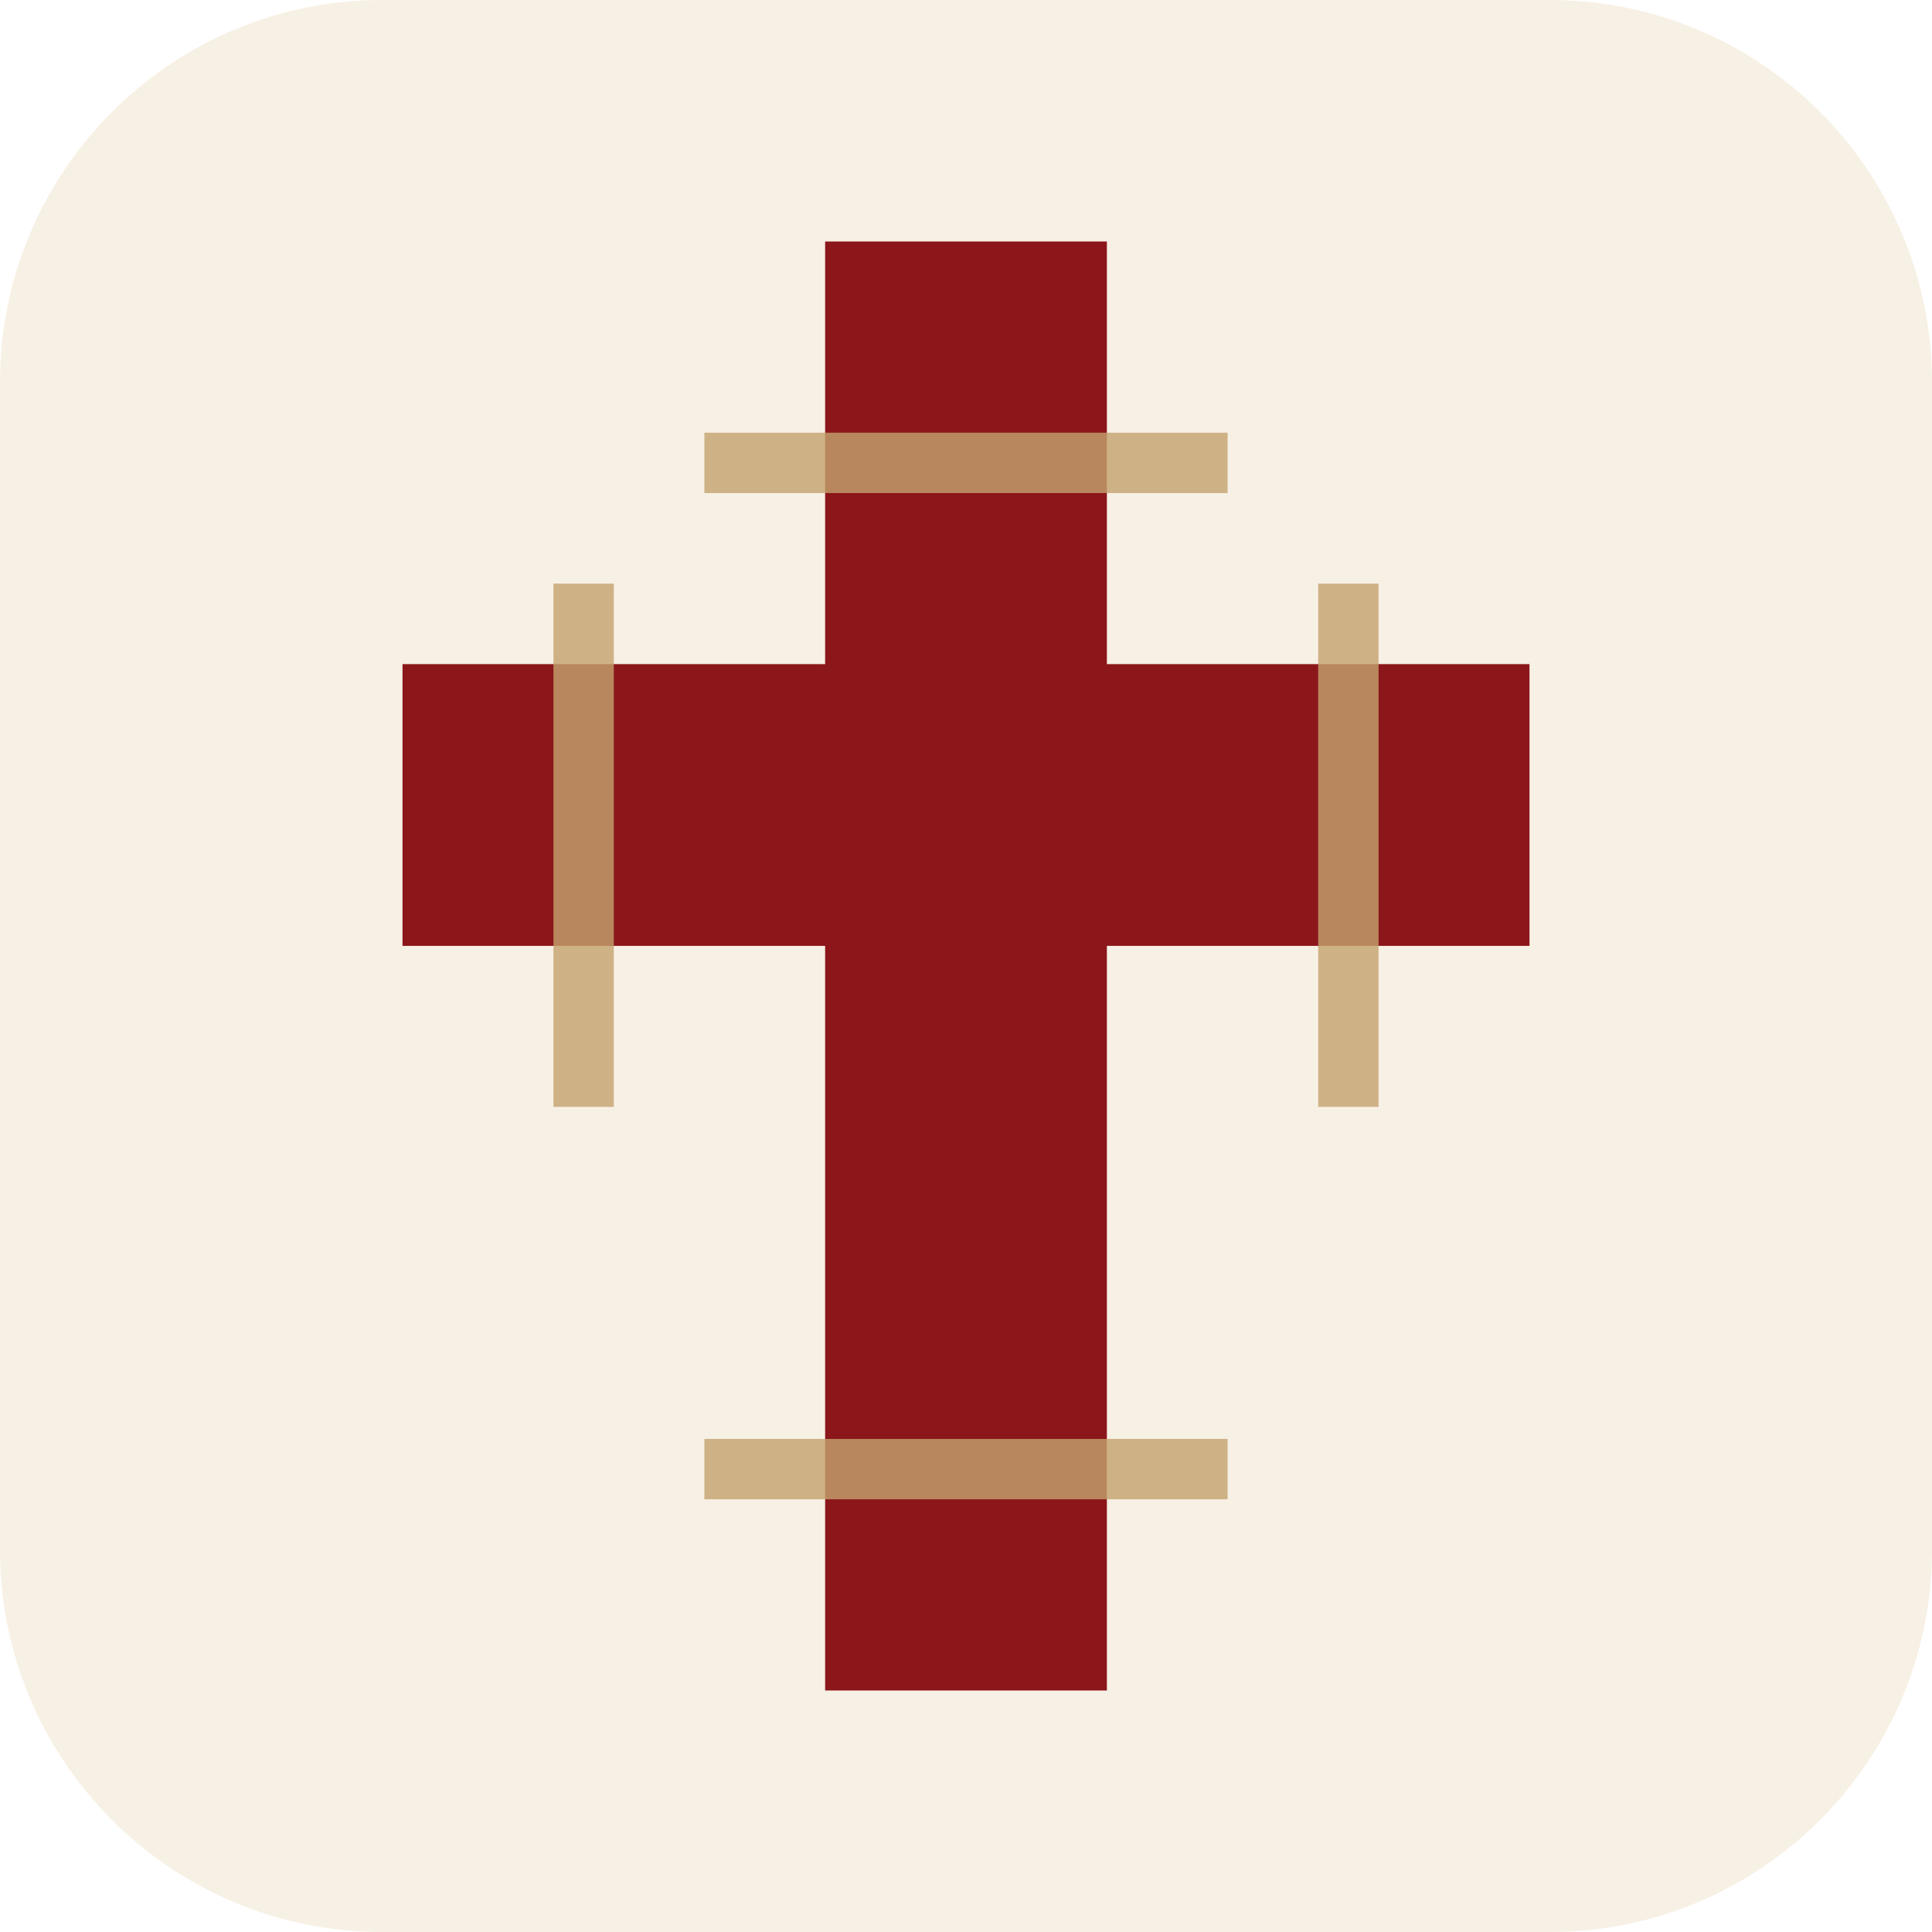
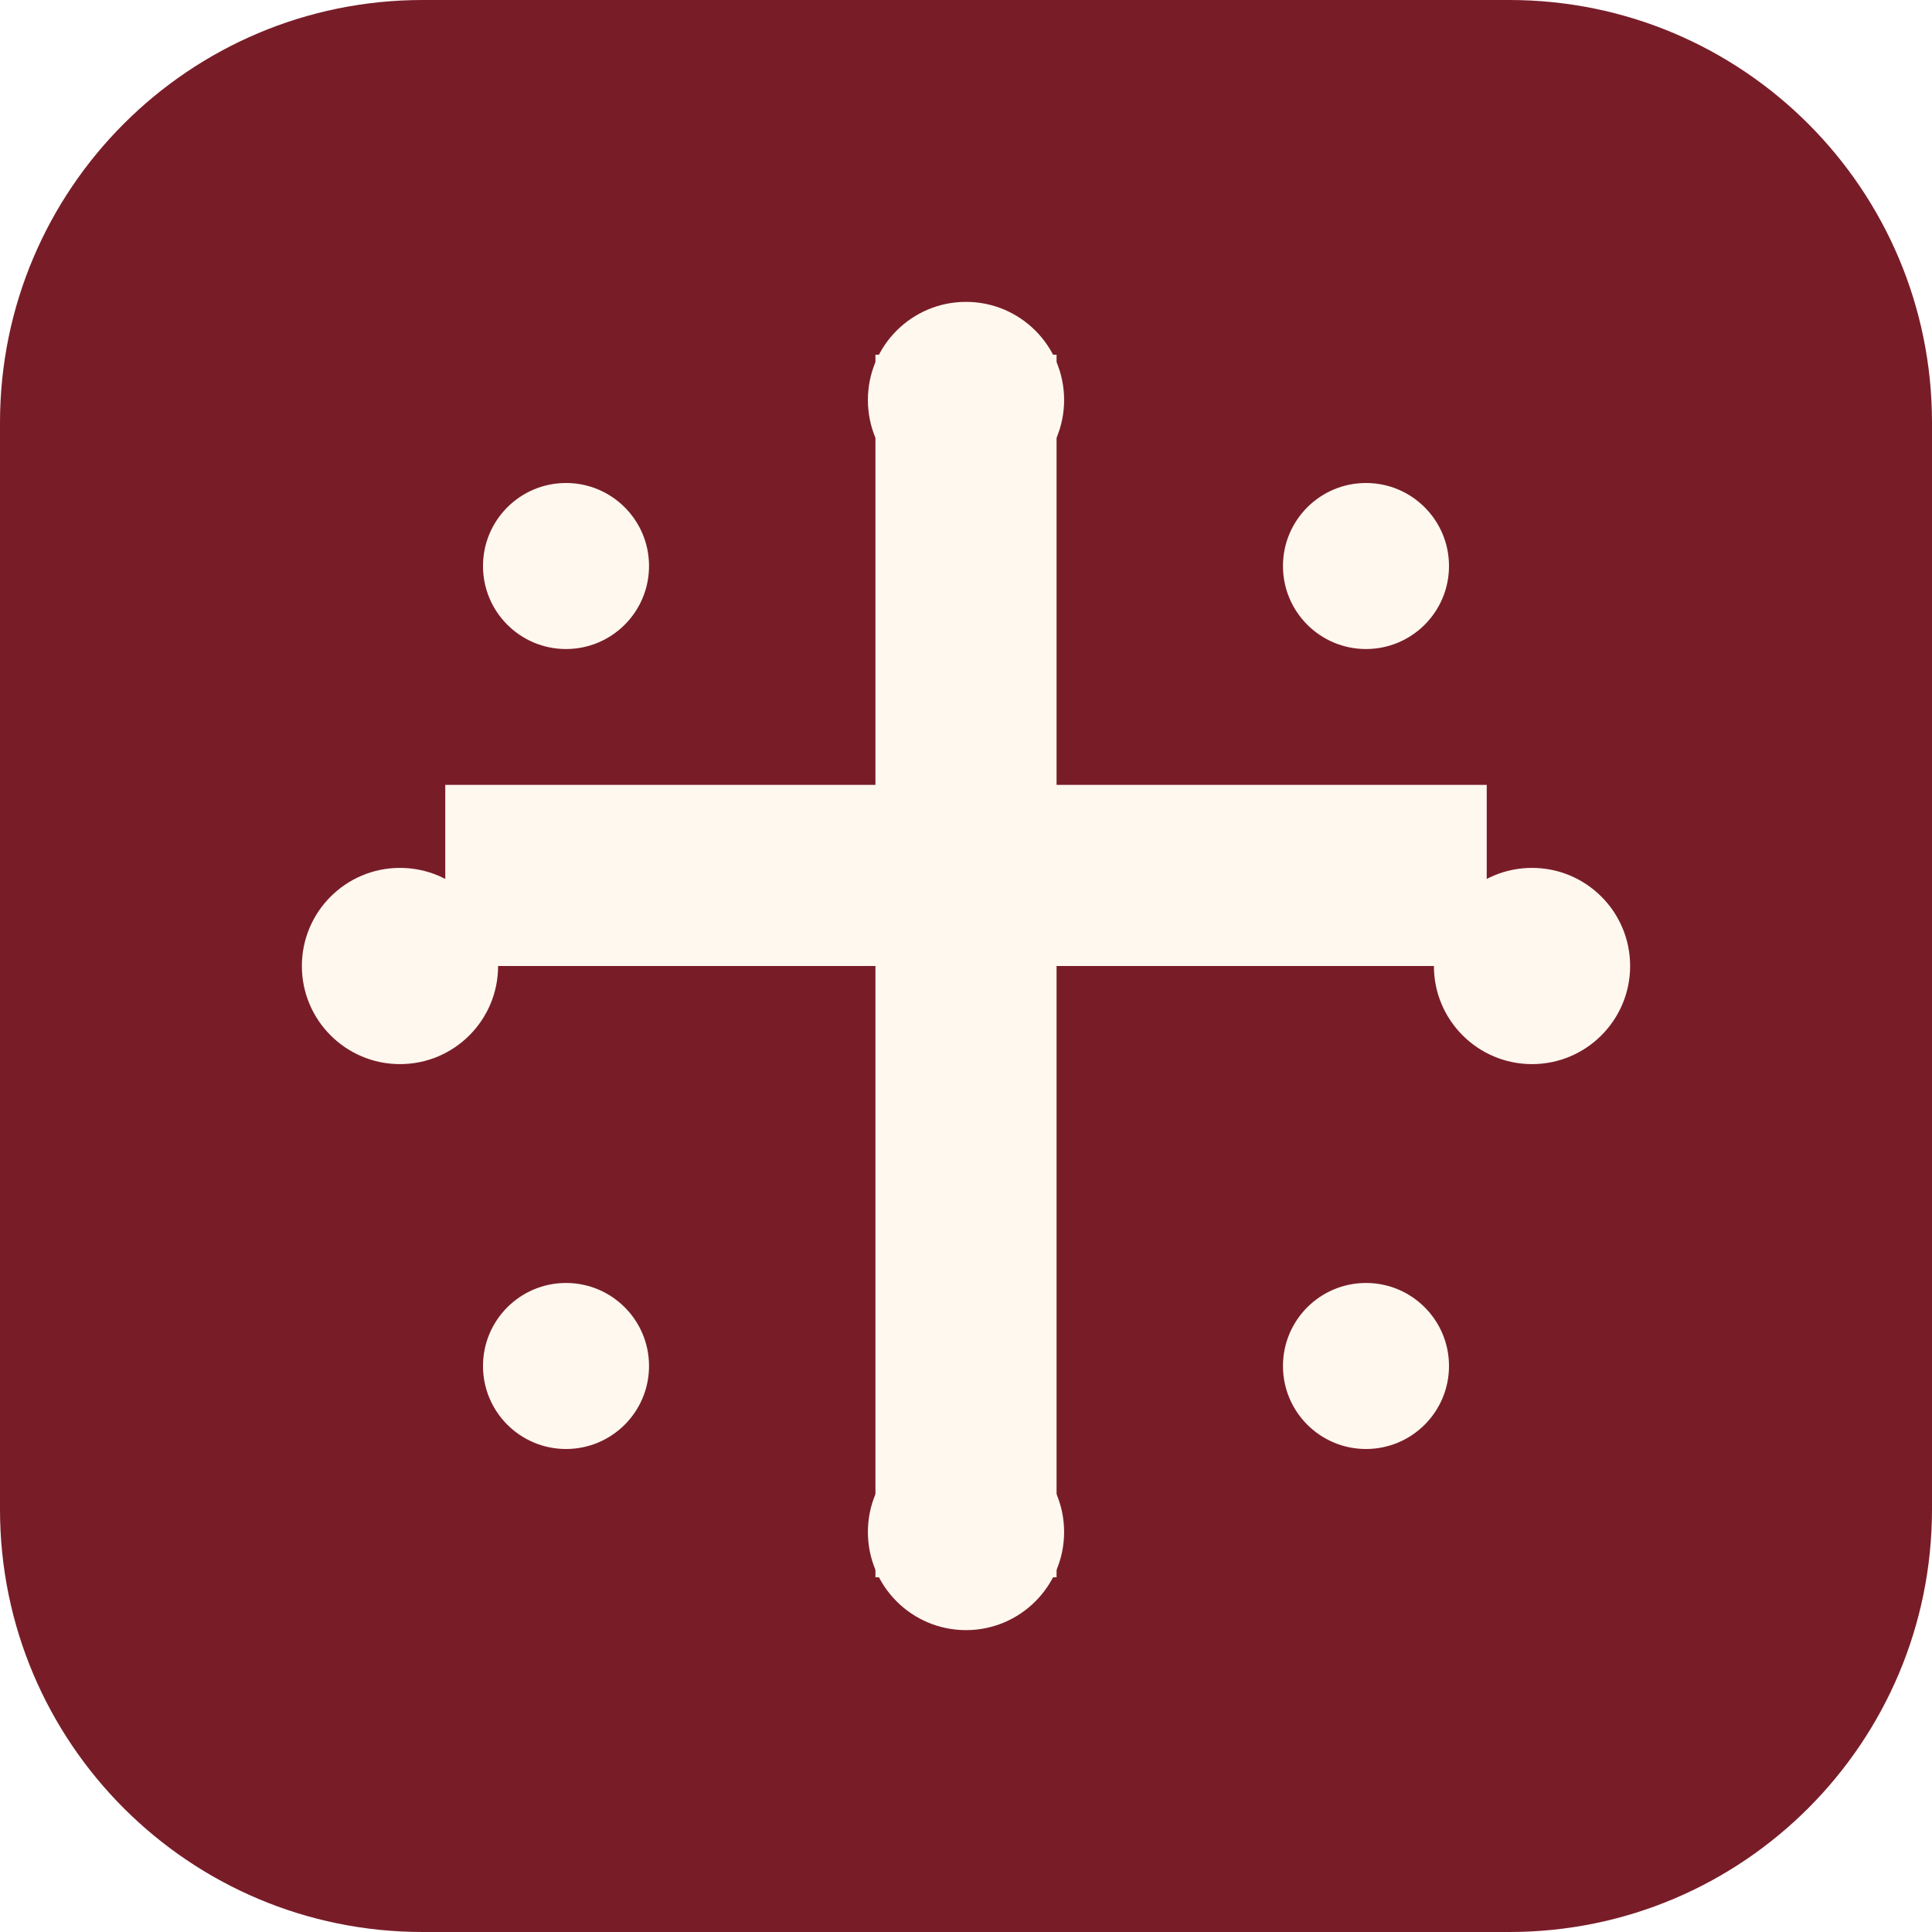
- <svg xmlns="http://www.w3.org/2000/svg" viewBox="0 0 192 192" role="img" aria-label="Coptic Orthodox Daily Prayer">
-   <rect width="192" height="192" rx="38" fill="#f7f0e4" />
-   <path d="M82 24h28v42h42v28h-42v74H82V94H40V66h42z" fill="#8b171b" />
-   <path d="M70 46h52M70 146h52M58 58v52M134 58v52" fill="none" stroke="#c4a36e" stroke-width="6" opacity=".8" />
+ <svg xmlns="http://www.w3.org/2000/svg" viewBox="0 0 512 512" role="img" aria-label="Coptic Prayer">
+   <rect width="512" height="512" rx="112" fill="#781d28" />
+   <g fill="#fff8ef">
+     <circle cx="256" cy="106" r="26" />
+     <circle cx="256" cy="406" r="26" />
+     <circle cx="106" cy="256" r="26" />
+     <circle cx="406" cy="256" r="26" />
+     <circle cx="150" cy="150" r="22" />
+     <circle cx="362" cy="150" r="22" />
+     <circle cx="150" cy="362" r="22" />
+     <circle cx="362" cy="362" r="22" />
+     <path d="M232 94h48v114h114v48h-114v162h-48V256H118v-48h114z" />
+   </g>
</svg>
